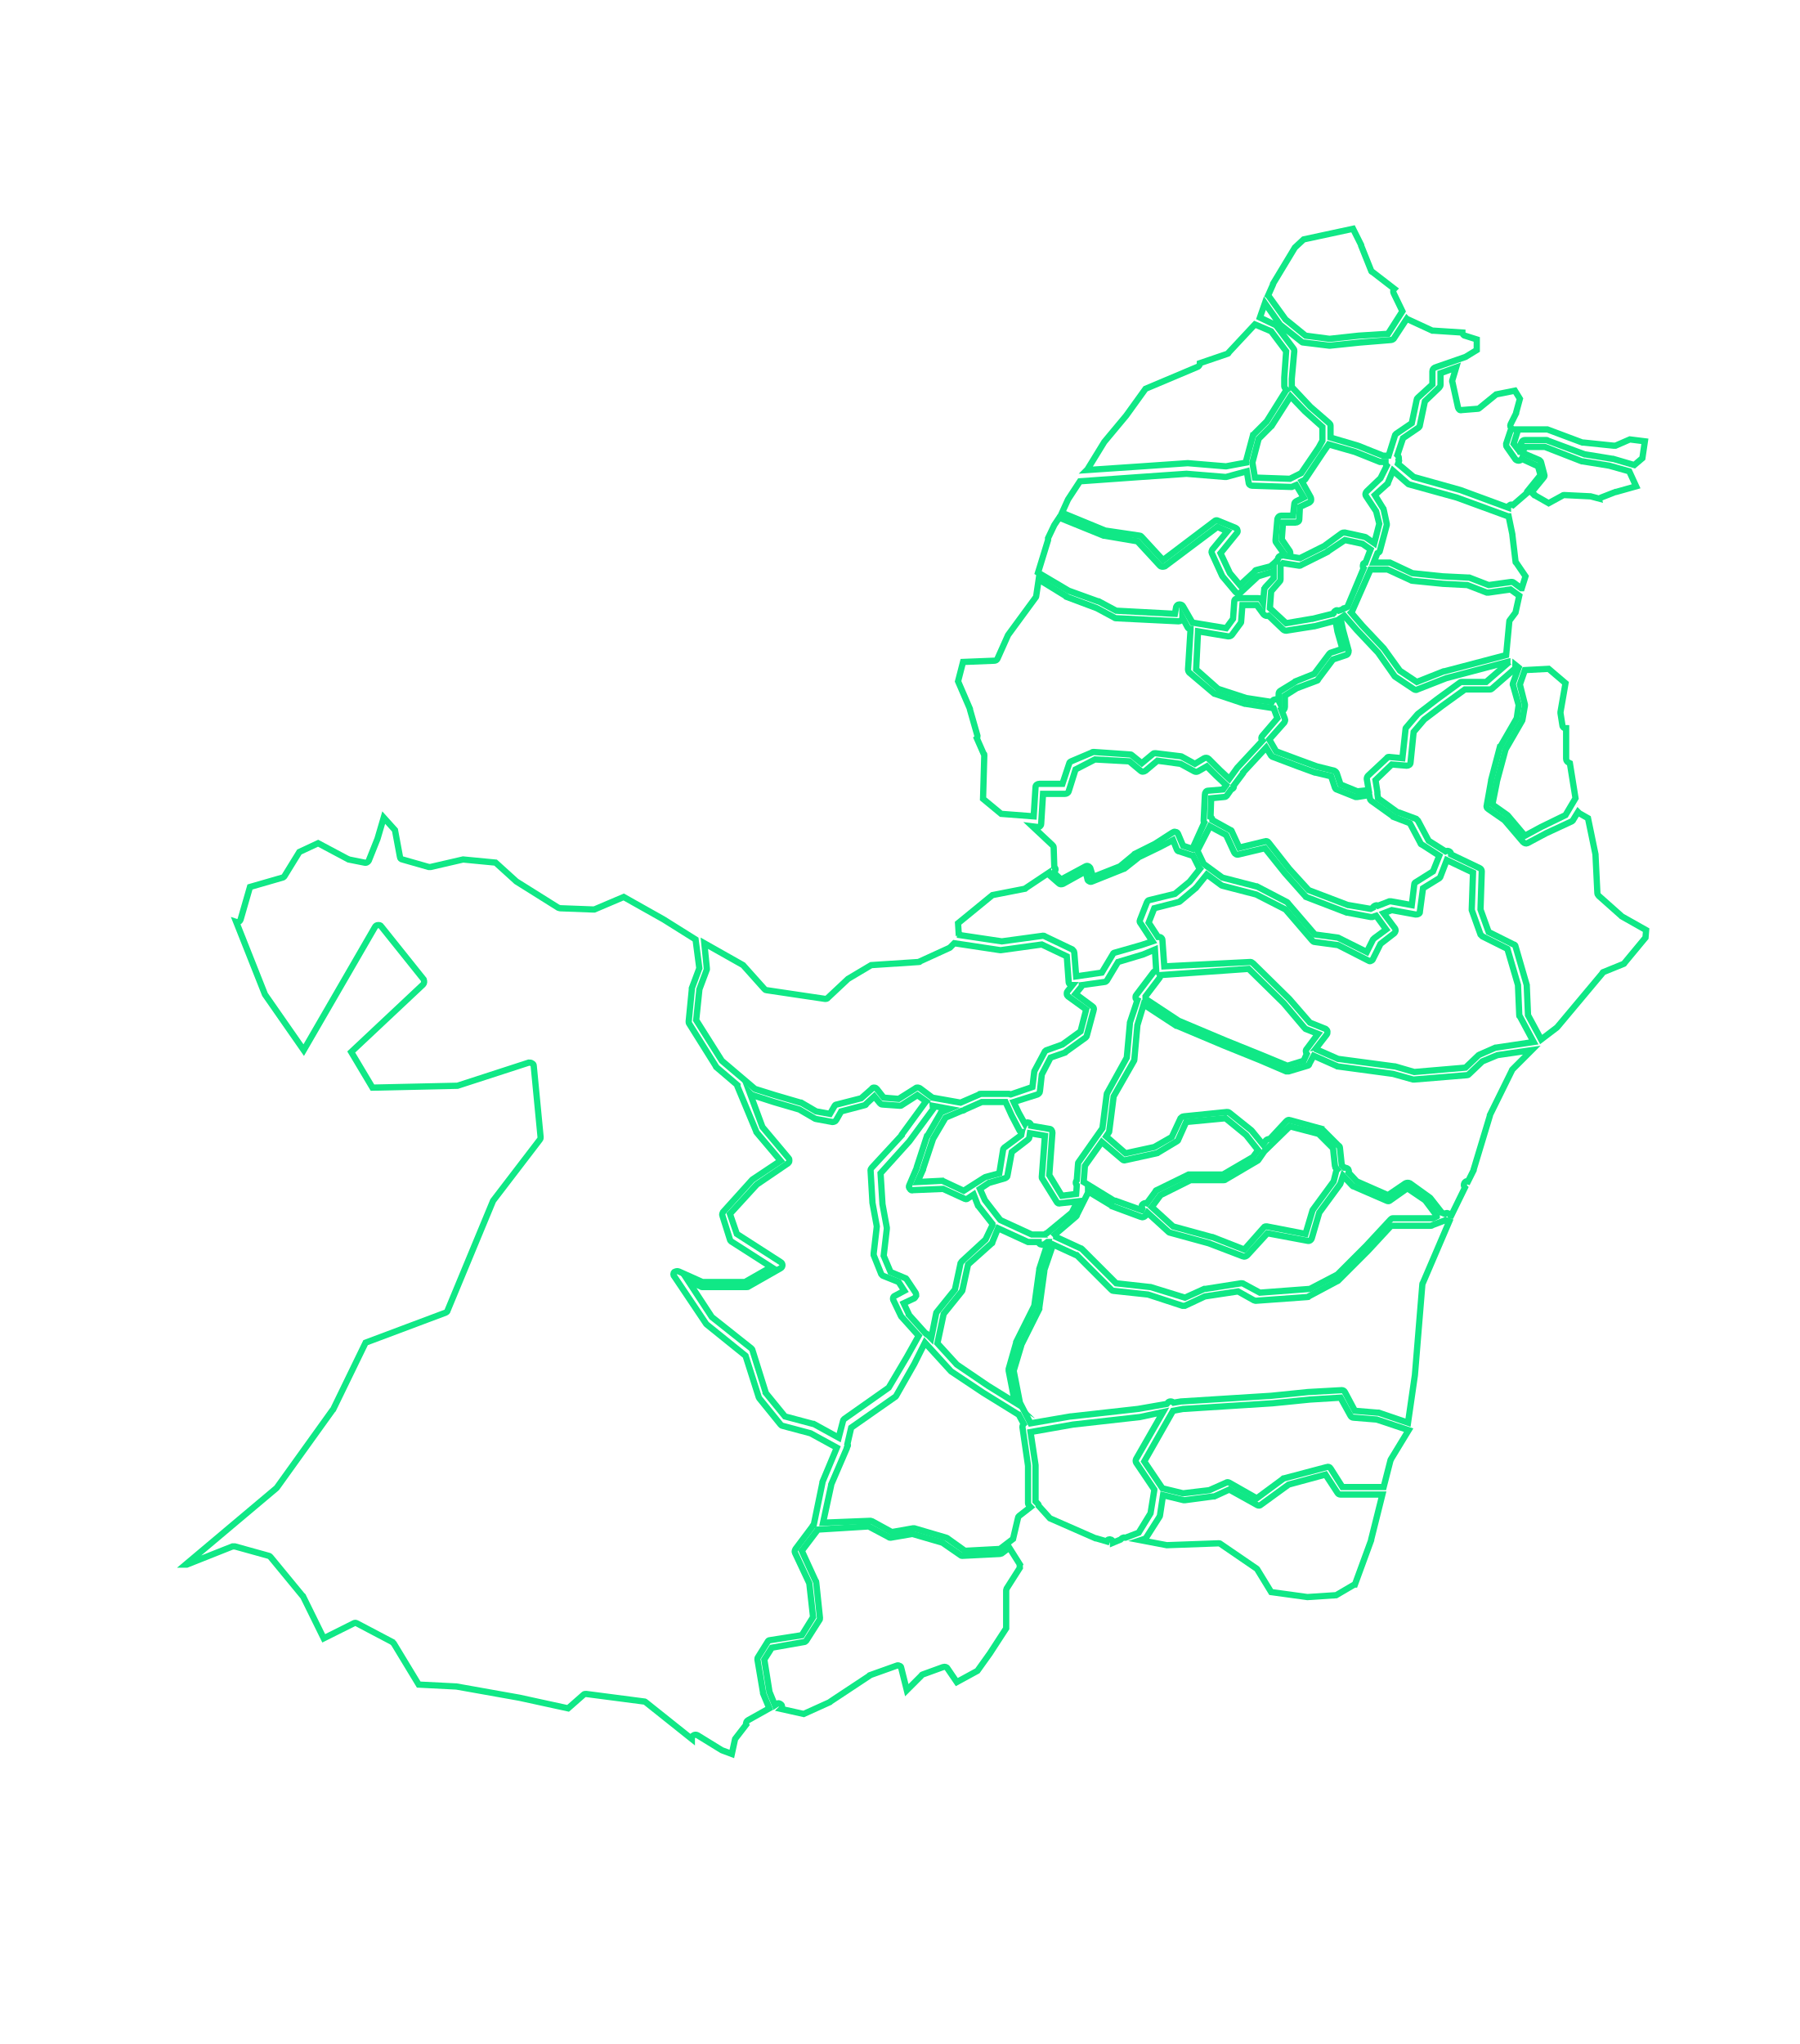
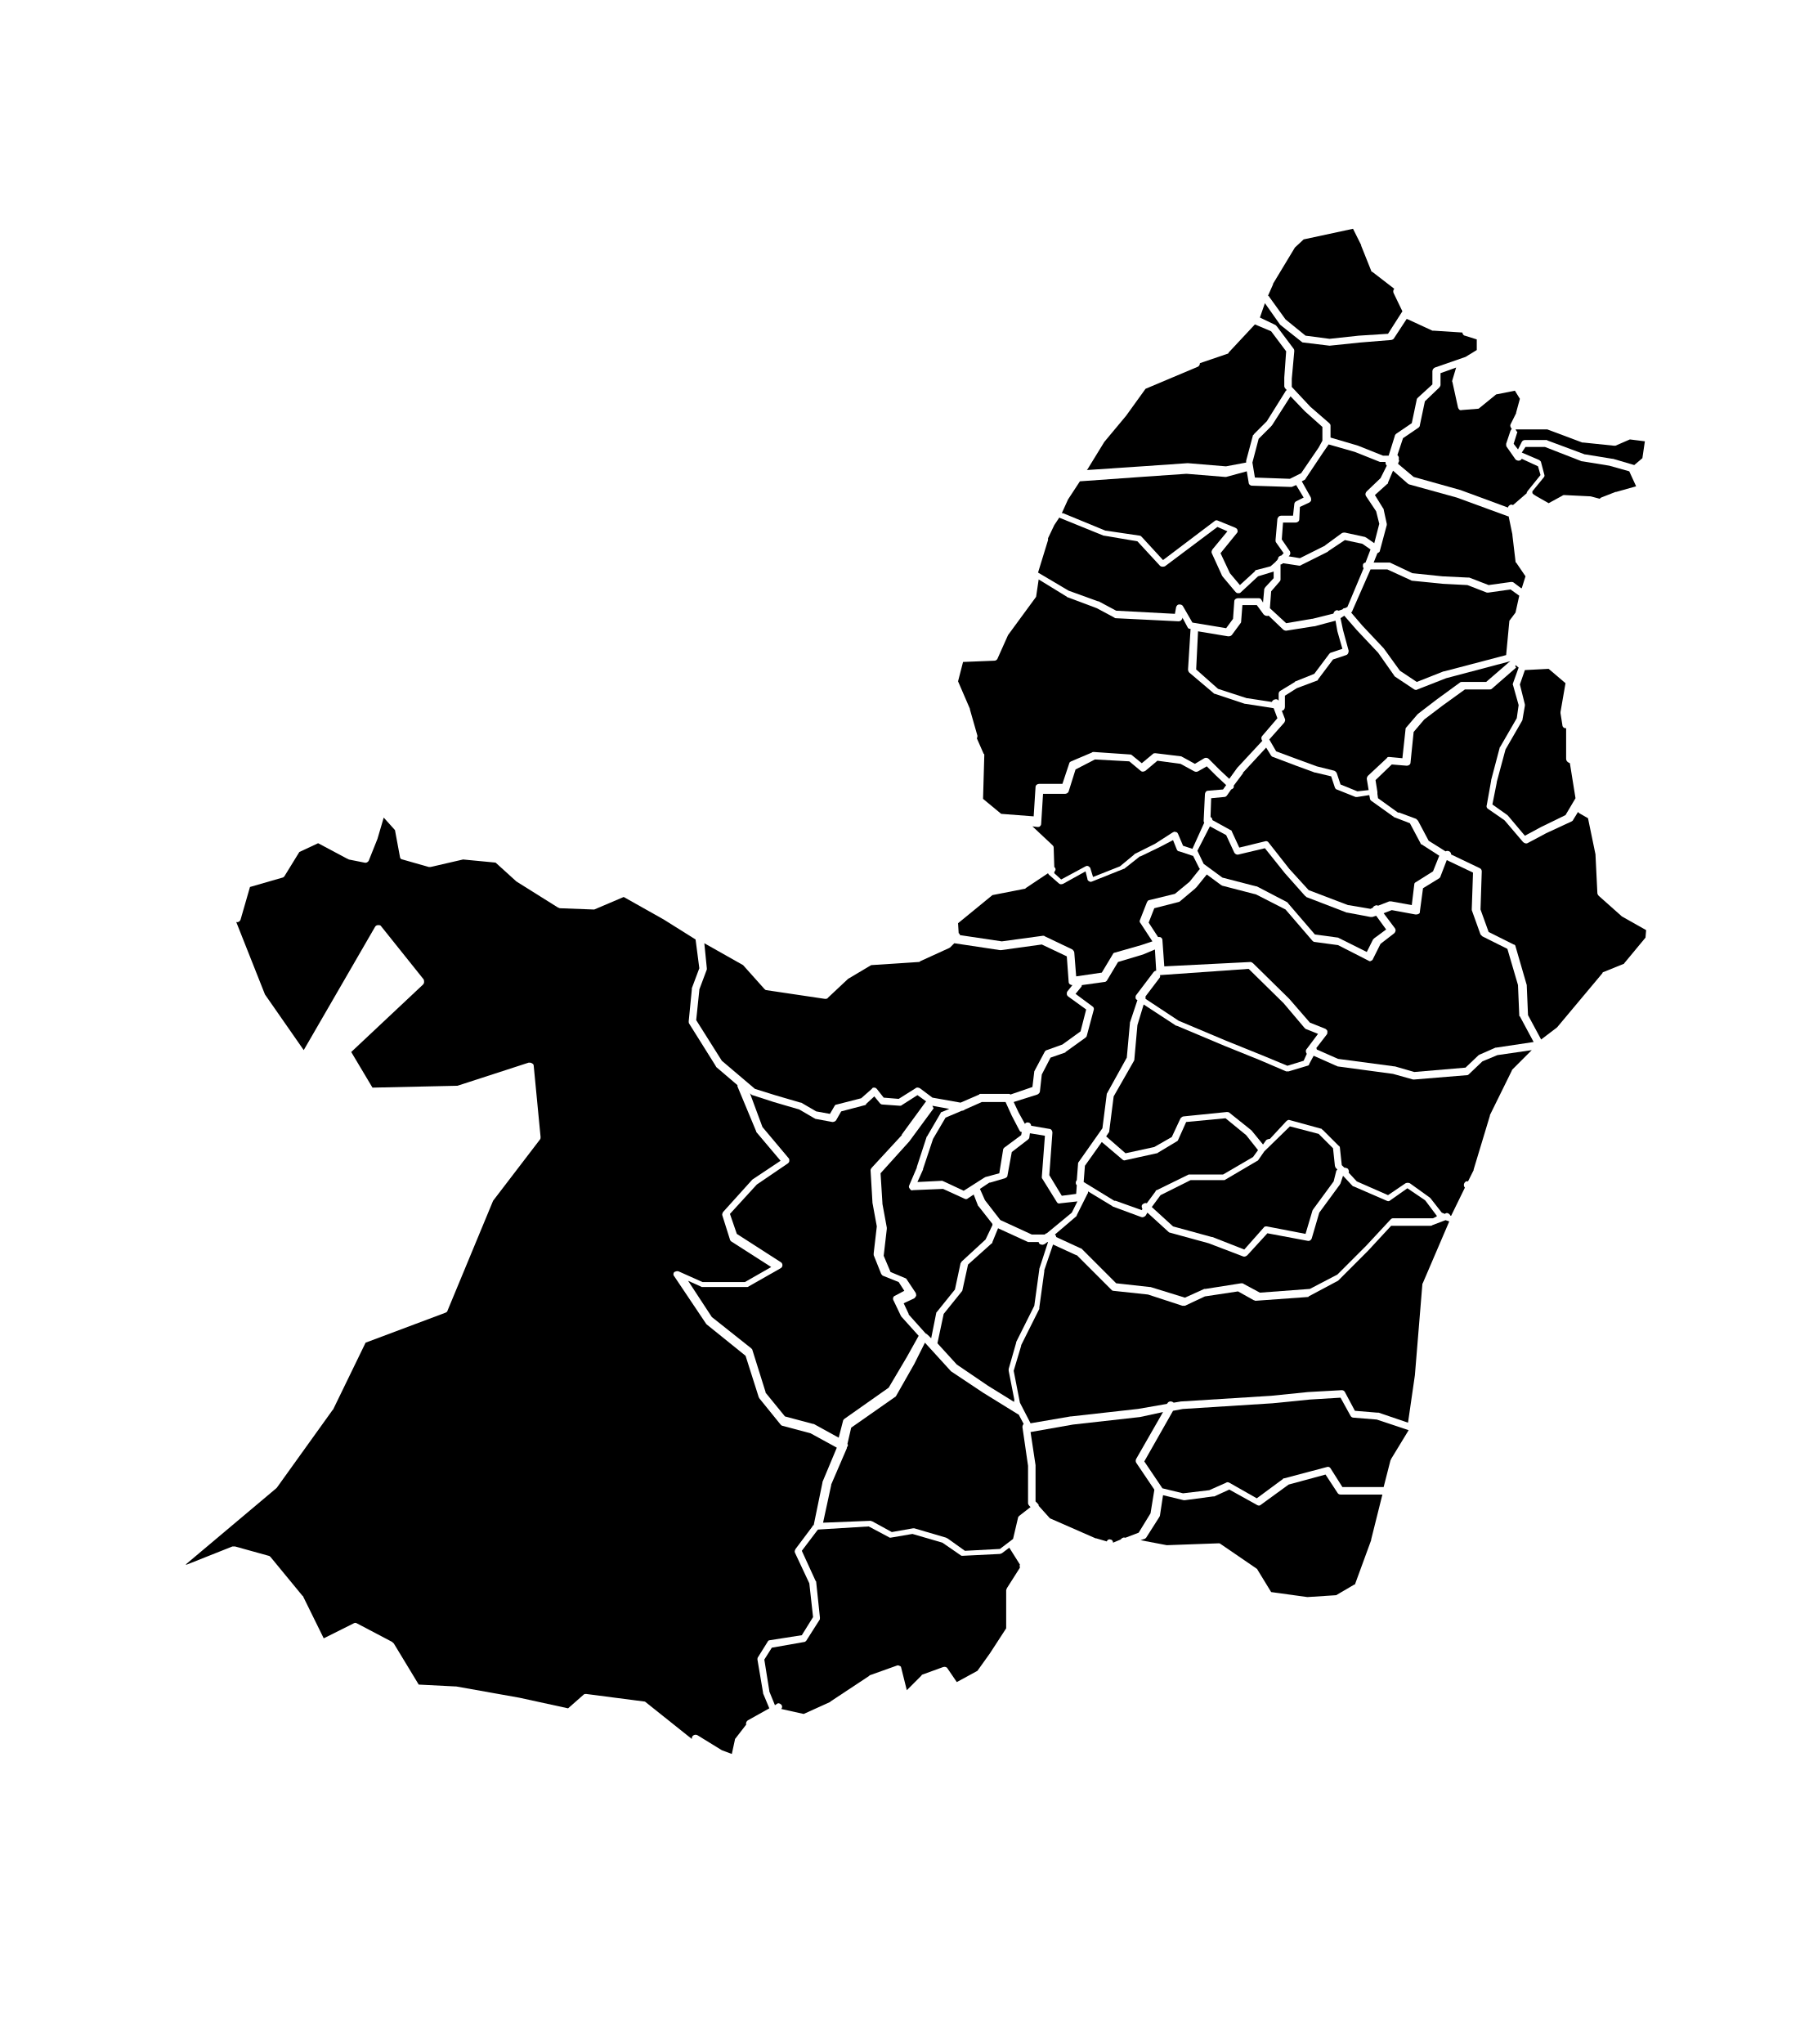
<svg xmlns="http://www.w3.org/2000/svg" version="1.1" id="valledelcauca" x="0px" y="0px" viewBox="0 0 288 327" style="enable-background:new 0 0 288 327;" xml:space="preserve">
-   <style type="text/css">
- 	.st0{fill:none;stroke:#10E886;stroke-miterlimit:10;}
- </style>
  <path id="divi-76243" class="st0" d="M216.5,36.6l1.3,2.6v0.1l1.6,4c0,0.1,0.1,0.2,0.2,0.2l3.5,2.7c-0.2,0.2-0.2,0.5-0.1,0.7  l1.4,2.9l-2.3,3.6l-4.7,0.3l0,0l-4.6,0.5h-0.1l-3.8-0.5l-3.2-2.6l-2.6-3.6c0-0.1-0.1-0.1-0.2-0.2l0.8-1.8v-0.1l3.5-5.8l1.4-1.3  L216.5,36.6z" />
  <path id="divi-76041" class="st0" d="M202.4,48.5l2.4,3.4l0.1,0.1l3.4,2.7c0.1,0.1,0.2,0.1,0.3,0.1l4.1,0.5h0.1l4.8-0.5l4.9-0.4  c0.2,0,0.4-0.1,0.5-0.2l2.1-3.2c0,0,0.1,0.1,0.2,0.1l3.9,1.8c0.1,0,0.1,0,0.2,0l4.6,0.3c0,0.2,0.2,0.5,0.4,0.5l1.9,0.6V56l-1.8,1.1  l-4.9,1.7c-0.2,0.1-0.4,0.3-0.4,0.6v2.1l-2.3,2.1c-0.1,0.1-0.2,0.2-0.2,0.3l-0.8,3.8l-2.5,1.7c-0.1,0.1-0.2,0.2-0.2,0.3l-1,3.2h-0.9  l-4-1.6l0,0l-4.4-1.3v-1.9c0-0.2-0.1-0.3-0.2-0.4l-3-2.6l0,0l-3-3.2v-1.3l0,0l0.4-4.4c0-0.1,0-0.3-0.1-0.4l-2.7-3.6  c-0.1-0.1-0.1-0.1-0.2-0.2l-2.5-1.2L202.4,48.5z" />
  <path id="divi-76246" class="st0" d="M200.8,51.9l2.6,1.1l2.4,3.2l-0.3,4.2l0,0v1.4c0,0.1,0.1,0.3,0.2,0.4l0.2,0.2  c-0.1,0.1-0.2,0.1-0.2,0.2l-3,4.8l-2,2c-0.1,0.1-0.1,0.2-0.2,0.2l-1.1,4.1c0,0.1,0,0.2,0,0.2V74l-3.2,0.6h-0.1l-6-0.5H190l-7.2,0.5  l-8.9,0.6l0.1-0.1l0,0l2.7-4.4l3.5-4.2l0,0l3.1-4.3l8.3-3.5c0.3-0.1,0.4-0.4,0.4-0.6l4.4-1.5c0.1,0,0.2-0.1,0.2-0.2L200.8,51.9z" />
  <path id="divi-76147" class="st0" d="M233,58.8l-0.6,2c0,0.1-0.1,0.2,0,0.3l0.9,4.1c0.1,0.3,0.3,0.5,0.6,0.4l2.5-0.2  c0.1,0,0.2,0,0.3-0.1l2.7-2.2l3-0.6l0.8,1.3l-0.6,2.2v0.1l-0.9,1.8c-0.1,0.2,0,0.5,0.2,0.7c-0.1,0.1-0.1,0.2-0.2,0.3L241,71  c0,0.2,0,0.4,0.1,0.5l1.4,2c0.1,0.1,0.3,0.2,0.5,0.2s0.4-0.1,0.5-0.3l2.6,1.2l0.4,1.4l-2.1,2.6c0,0.1-0.1,0.1-0.1,0.2c0,0,0,0,0,0.1  l-2.2,1.9c-0.2-0.1-0.4-0.1-0.5,0c-0.2,0.1-0.3,0.3-0.3,0.4l-7.6-2.8l0,0l-7.5-2.1l-2.5-2.1l0.1-0.3c0.1-0.1,0.1-0.3,0-0.4l0,0  c0.1-0.3,0-0.5-0.2-0.7l0.9-2.7l2.5-1.7c0.1-0.1,0.2-0.2,0.2-0.4l0.8-3.8l2.3-2.2c0.1-0.1,0.2-0.3,0.2-0.4v-1.9L233,58.8z" />
  <path id="divi-76054" class="st0" d="M206.5,63.4l2.3,2.4l0,0l2.8,2.5v2c0,0.1,0,0.1,0,0.2l-0.6,1.1l0,0l-2.8,4.1l-1.8,0.9l-5.6-0.2  l-0.4-2.4l1-3.8l2-2c0,0,0-0.1,0.1-0.1L206.5,63.4L206.5,63.4z" />
  <path id="divi-76823" class="st0" d="M212.6,71.1l4.2,1.2l0,0l4,1.6c0.1,0,0.1,0,0.2,0h0.7c0,0.2,0,0.4,0.2,0.6l0,0l-1,2l-2.2,2.1  c-0.2,0.2-0.3,0.5-0.1,0.8l1.6,2.4l0.5,2l-0.8,3.1l-1.3-0.9c-0.1,0-0.1-0.1-0.2-0.1l-3.2-0.7c-0.2,0-0.3,0-0.5,0.1l-2.6,1.9l0,0  l-0.1,0.1l-4,2l-1.8-0.3l0.1-0.1c0.2-0.2,0.2-0.5,0.1-0.7l-1.3-1.9l0.2-2.7h2c0.3,0,0.6-0.2,0.6-0.5l0.1-2l1.5-0.7  c0.1-0.1,0.3-0.2,0.3-0.4s0-0.3-0.1-0.5l-1.4-2.5l0.4-0.2c0.1-0.1,0.2-0.1,0.2-0.2l2.8-4.2l0,0L212.6,71.1z" />
  <path id="divi-76497" class="st0" d="M222.9,75.3l2.4,2.1c0.1,0,0.1,0.1,0.2,0.1l7.6,2.1l0,0l8.2,3c0,0,0,0,0.1,0l0.6,2.9v0.1  l0.5,4.2c0,0.1,0,0.2,0.1,0.2l1.5,2.2l-0.6,1.9l0,0c0,0,0,0-0.1,0l-1.2-0.9c-0.1-0.1-0.3-0.1-0.4-0.1l-3.6,0.5l-3.1-1.2  c-0.1,0-0.1,0-0.2,0l-4.1-0.2l0,0l-4.8-0.5l-3.6-1.7c-0.1,0-0.2,0-0.2,0h-2.4l0.6-1.5c0.2-0.1,0.4-0.2,0.4-0.4l1.1-4.1  c0-0.1,0-0.2,0-0.2l-0.5-2.3c0-0.1,0-0.1-0.1-0.2l-1.3-2.1l2-1.8c0.1,0,0.1-0.1,0.1-0.2L222.9,75.3z" />
  <path id="divi-76863" class="st0" d="M199.5,75.4l0.3,1.8c0,0.3,0.3,0.5,0.5,0.5l6.2,0.2c0.1,0,0.2,0,0.2,0l0.7-0.3l1.2,2l-1.2,0.6  c-0.2,0.1-0.3,0.3-0.3,0.5l-0.2,1.8H205c-0.3,0-0.5,0.2-0.6,0.5l-0.3,3.4c0,0.1,0,0.3,0.1,0.4l1.2,1.7l-0.4,0.4l0,0c0,0,0,0-0.1,0  c-0.2,0.1-0.4,0.2-0.4,0.5l-0.2,0.3c-0.1,0-0.1,0.1-0.2,0.2l-0.8,0.7l-2.3,0.6c-0.1,0-0.2,0.1-0.2,0.2l-2.4,2.2l-1.6-1.9l0,0  l-1.5-3.2l2.6-3.2c0.1-0.1,0.2-0.3,0.1-0.5c0-0.2-0.2-0.3-0.4-0.4l-2.7-1.1c-0.2-0.1-0.4-0.1-0.6,0.1l-8.2,6.2l-3.4-3.7  c-0.1-0.1-0.2-0.2-0.3-0.2l-5.4-0.8h-0.1l-6.8-2.8c-0.1,0-0.1,0-0.2,0l1-2.2l1.9-2.9l9.8-0.7l7.2-0.5h0.1l6.1,0.5c0.1,0,0.1,0,0.2,0  L199.5,75.4z" />
  <path id="divi-76250" class="st0" d="M169.5,82.8c0.1,0,0.1,0.1,0.2,0.1l6.9,2.8h0.1l5.3,0.9l3.6,3.9c0.2,0.2,0.5,0.2,0.8,0.1  l8.4-6.3l1.6,0.7l-2.4,2.9c-0.1,0.2-0.2,0.4-0.1,0.6l1.6,3.5c0,0.1,0.1,0.1,0.1,0.2l2.1,2.5c0.1,0.1,0.2,0.2,0.4,0.2s0.3,0,0.4-0.1  l2.8-2.6l2.3-0.7c0.1,0,0.1,0,0.2-0.1v1.1l-1.3,1.4c-0.1,0.1-0.1,0.2-0.2,0.3l-0.2,2.2l-0.3-0.5c-0.1-0.2-0.3-0.2-0.5-0.2h-3.2  c-0.3,0-0.6,0.2-0.6,0.5l-0.2,2.8l-1.1,1.5l-5.4-0.9l-1.5-2.6c-0.1-0.2-0.3-0.3-0.6-0.3s-0.4,0.2-0.5,0.4l-0.2,1.1l-9.4-0.5  l-2.8-1.5c0,0,0,0-0.1,0l-4.7-1.7l-4.9-2.9l0,0l1.6-5.2c0-0.1,0-0.2,0-0.3l1-2.1l0,0L169.5,82.8z" />
  <path id="divi-76400" class="st0" d="M215.2,86.4L218,87l1.3,0.9l-0.8,2.1c-0.2,0-0.4,0.2-0.4,0.3s-0.1,0.4,0.1,0.6l-2.6,6.2  l-0.4,0.2h-0.1l0,0c-0.1,0-0.1,0-0.2,0.1c0,0,0,0-0.1,0.1l-0.6,0.2c-0.2-0.1-0.4-0.1-0.5,0c-0.2,0.1-0.3,0.3-0.3,0.4l-0.1,0.1h-0.1  L210,99h-0.1l-4.1,0.7l-2.6-2.4l0.2-2.7l1.3-1.5c0.1-0.1,0.2-0.2,0.2-0.4v-2.4c0.2,0,0.3-0.1,0.4-0.2l2.6,0.4c0.1,0,0.2,0,0.3-0.1  l4.2-2.1c0,0,0.1,0,0.1-0.1L215.2,86.4z" />
  <path id="divi-76403" class="st0" d="M219.3,91.1h2.7l3.7,1.7c0.1,0,0.1,0.1,0.2,0.1l5,0.5l0,0l3.9,0.2l3.1,1.2c0.1,0,0.2,0,0.3,0  l3.5-0.5l1.4,1l-0.6,2.7l-0.9,1.2c-0.1,0.1-0.1,0.2-0.1,0.3l-0.5,5.3l-9.9,2.6c0,0,0,0-0.1,0l-4.3,1.7l-2.7-1.8l-2.6-3.6  c0,0,0,0-0.1-0.1l-3.3-3.5l-1.8-2.1l0,0c0.1-0.1,0.2-0.2,0.2-0.3L219.3,91.1z" />
  <path id="divi-76100" class="st0" d="M166.2,92.7l4.4,2.7c0,0,0.1,0,0.1,0.1l4.8,1.8l2.8,1.5c0.1,0.1,0.2,0.1,0.2,0.1l10.1,0.5  c0.3,0,0.5-0.2,0.6-0.5v-0.1l0.8,1.5c0.1,0.2,0.2,0.3,0.4,0.3h0.1v0.1l-0.4,6.4c0,0.2,0.1,0.4,0.2,0.5l3.9,3.3  c0.1,0.1,0.1,0.1,0.2,0.1l4.8,1.6h0.1l4.5,0.7l0.6,1.6l-2.4,2.8c-0.2,0.2-0.2,0.4-0.1,0.7l0.1,0.1l-3.9,4.2c0,0,0,0-0.1,0.1  l-1.3,1.8l-1.5-1.4l-1.8-1.8c-0.2-0.2-0.5-0.2-0.7-0.1l-1.5,0.9l-2-1.1c-0.1,0-0.1-0.1-0.2-0.1l-4.1-0.5c-0.2,0-0.3,0-0.4,0.1  l-1.8,1.5l-1.6-1.3c-0.1-0.1-0.2-0.1-0.3-0.1l-5.8-0.4c-0.1,0-0.2,0-0.3,0.1l-3.3,1.4c-0.2,0.1-0.3,0.2-0.3,0.3l-1.1,3.3h-3.7  c-0.3,0-0.6,0.2-0.6,0.5l-0.3,4.7l-5.2-0.4l-2.9-2.4l0.2-7c0-0.1,0-0.2-0.1-0.2l-1.1-2.5l0,0c0.1-0.1,0.1-0.3,0.1-0.4l-1.2-4.2  c0,0,0,0,0-0.1l-1.9-4.4l0.8-3.1l5-0.2c0.2,0,0.4-0.1,0.5-0.3l1.7-3.8l0,0l4.4-6c0.1-0.1,0.1-0.2,0.1-0.2L166.2,92.7z" />
  <path id="divi-76622" class="st0" d="M198.8,96.8h2.3l1.1,1.5c0.2,0.2,0.5,0.3,0.8,0.2l2.3,2.2c0.1,0.1,0.3,0.2,0.5,0.2l4.4-0.7  c0,0,0,0,0.1,0l3.4-0.9l0.3,1.7l0,0l0.8,2.8l-1.8,0.6c-0.1,0-0.2,0.1-0.3,0.2l-2.4,3.2l-3,1.2c0,0-0.1,0-0.1,0.1l-2.3,1.4  c-0.2,0.1-0.3,0.3-0.3,0.5v1.1c-0.1-0.2-0.4-0.3-0.6-0.2c-0.2,0-0.4,0.2-0.5,0.4l-3.9-0.6h-0.1l-4.6-1.5l-3.5-3.1l0.3-6.1l4.8,0.8  c0.2,0,0.4,0,0.6-0.2l1.4-1.9c0.1-0.1,0.1-0.2,0.1-0.3L198.8,96.8z" />
  <path id="divi-76895" class="st0" d="M215.1,98.5l2,2.3l0,0l3.3,3.5l0.1,0.1l2.6,3.7c0,0.1,0.1,0.1,0.2,0.2l3,2  c0.2,0.1,0.4,0.1,0.5,0l4.6-1.8l10.2-2.7h0.1l0,0c-0.1,0-0.1,0.1-0.2,0.1l-3.7,3.2h-3.9c-0.1,0-0.2,0-0.3,0.1l-3.7,2.7l0,0l-3,2.3  l-0.1,0.1l-1.8,2.1c-0.1,0.1-0.1,0.2-0.1,0.3l-0.5,4.6l-2.1-0.2c-0.2,0-0.3,0-0.4,0.2l-3,2.8c-0.1,0.1-0.2,0.3-0.2,0.5l0.3,1.8  l-1.8,0.2l-2.7-1.1l-0.6-1.8c-0.1-0.2-0.2-0.3-0.4-0.4l-2.8-0.7l-3-1.1l-3.5-1.3l-1.1-1.9l2.4-2.7c0.1-0.2,0.2-0.4,0.1-0.6l-0.5-1.3  c0.3,0,0.5-0.3,0.5-0.6v-1.8l1.9-1.2l3.2-1.2c0.1,0,0.2-0.1,0.2-0.2l2.4-3.2l2.1-0.7c0.3-0.1,0.4-0.4,0.4-0.7l-0.9-3.3l0,0l-0.4-1.9  L215.1,98.5z" />
  <path id="divi-76736" class="st0" d="M242.5,106.4l0.5,0.4l-0.9,2.5c0,0.1-0.1,0.2,0,0.3l0.9,3.2l-0.3,2.1l-2.6,4.5  c0,0,0,0.1-0.1,0.1l-1.4,5.3c0,0,0,0,0,0.1l-0.7,3.9c-0.1,0.2,0,0.5,0.2,0.6l2.6,1.8l0.1,0.1l2.9,3.4c0.2,0.2,0.5,0.3,0.7,0.2l3-1.6  l4.1-1.9c0.1-0.1,0.2-0.1,0.2-0.2l0.8-1.3c0.1,0.1,0.1,0.1,0.2,0.2l1.4,0.8l1.2,5.8v0.1l0.3,6.1c0,0.1,0.1,0.3,0.2,0.4l3.6,3.2  l0.1,0.1l3.9,2.2l-0.1,1.2l-3.4,4.1c0,0,0,0.1-0.1,0.1l0,0l-3.2,1.3c-0.1,0-0.2,0.1-0.2,0.2l-7.2,8.6l-0.1,0.1l-2.5,1.9l-2.1-3.9  l-0.2-4.7v-0.1l-1.8-6.2c0-0.1-0.1-0.3-0.3-0.3l-4-2l-1.3-3.6l0.2-6.1c0-0.2-0.1-0.4-0.3-0.5l-4.6-2.2c0-0.2-0.1-0.4-0.3-0.5  s-0.4-0.1-0.6,0l-2.7-1.7l-1.7-3.2c-0.1-0.1-0.2-0.2-0.3-0.3l-2.7-1h-0.1h-0.1l-3.2-2.3l-0.1-0.7c0-0.1,0-0.1,0-0.2v-0.1l-0.3-1.9  l2.6-2.5l2.4,0.2c0.3,0,0.6-0.2,0.6-0.5l0.5-4.9l1.7-2l2.9-2.2l3.6-2.6h3.9c0.1,0,0.3,0,0.4-0.1l3.9-3.4  C242.4,106.6,242.5,106.5,242.5,106.4z" />
  <path id="divi-76122" class="st0" d="M247.8,107l2.7,2.3l0,0l-0.8,4.6c0,0.1,0,0.1,0,0.2l0.3,1.9c0,0.2,0.1,0.3,0.2,0.4  c0.1,0.1,0.3,0.1,0.4,0.1v4.9c0,0.3,0.2,0.5,0.4,0.6l0.2,0.1l0.9,5.6l-1.6,2.7l-3.9,1.9l0,0l-2.6,1.4l-2.7-3.2l-0.1-0.1l-2.4-1.7  l0.7-3.5v-0.1l1.4-5.2l0,0l2.6-4.5c0-0.1,0.1-0.1,0.1-0.2l0.4-2.3c0-0.1,0-0.2,0-0.2l-0.8-3.2l0.8-2.3L247.8,107z" />
  <path id="divi-76113" class="st0" d="M202.6,119.6l0.8,1.3c0.1,0.1,0.2,0.2,0.3,0.2l3.7,1.4l3,1.1c0,0,0,0,0.1,0l2.5,0.6l0.6,1.8  c0.1,0.2,0.2,0.3,0.3,0.3l3,1.2c0.1,0,0.2,0,0.3,0l1.9-0.3l0.1,0.5c0,0.2,0.1,0.3,0.2,0.4l3.5,2.5c0,0,0.1,0,0.1,0.1l2.6,1l1.7,3.2  c0,0.1,0.1,0.2,0.2,0.2l2.8,1.8l-1,2.5l-2.7,1.7c-0.2,0.1-0.3,0.2-0.3,0.4l-0.4,3.3l-3.3-0.6c-0.1,0-0.2,0-0.3,0l-1.8,0.7  c-0.1-0.1-0.3-0.1-0.5,0s-0.3,0.2-0.3,0.3l-0.4,0.2l-3.5-0.6h-0.1l-6.3-2.4l-3.1-3.4l0,0l-3.3-4.2c-0.1-0.2-0.4-0.3-0.6-0.2l-4.1,1  l-1.2-2.6c0-0.1-0.1-0.2-0.2-0.2l-2.9-1.6l0,0c0-0.2-0.1-0.4-0.3-0.5l0.1-3l2.1-0.2c0.2,0,0.3-0.1,0.4-0.2l0.7-1l0,0  c0.3-0.1,0.5-0.3,0.4-0.6l0,0l1.5-2v-0.1L202.6,119.6z" />
  <path id="divi-76828" class="st0" d="M175.2,121.5l5.5,0.3l1.8,1.5c0.2,0.2,0.5,0.2,0.8,0l1.9-1.6l3.7,0.5l2.2,1.2  c0.2,0.1,0.4,0.1,0.6,0l1.4-0.8l1.5,1.5l0,0l1.6,1.5l-0.5,0.7l-2.4,0.2c-0.3,0-0.5,0.3-0.5,0.6l-0.2,4.2c0,0.1,0,0.2,0.1,0.3  l-1.9,4.2l-1.5-0.5l-0.8-1.9c-0.1-0.2-0.2-0.3-0.4-0.3c-0.2-0.1-0.3,0-0.5,0.1l-2.8,1.8l0,0l-3.2,1.6c0,0-0.1,0-0.1,0.1l-2.3,1.9  l-4.3,1.7l-0.4-1.3c0-0.2-0.2-0.3-0.3-0.4c-0.2-0.1-0.3-0.1-0.5,0l-3.9,2.1l-1.1-1v-0.2c0.1-0.1,0.2-0.3,0.2-0.4  c0-0.2-0.1-0.3-0.2-0.4l-0.1-3.1c0-0.2-0.1-0.3-0.2-0.4l-3.2-3l0.8,0.1c0.2,0,0.3,0,0.4-0.1c0.1-0.1,0.2-0.2,0.2-0.4l0.3-4.8h3.5  c0.2,0,0.5-0.1,0.6-0.4l1.1-3.5L175.2,121.5z" />
  <path id="divi-76109" class="st0" d="M61.4,130.8l1.8,2l0.8,4.3c0,0.2,0.2,0.4,0.4,0.4l4.2,1.2c0.1,0,0.2,0,0.3,0l5.2-1.2l5.2,0.5  l3.2,2.9c0,0,0,0,0.1,0.1l6.7,4.2c0.1,0,0.2,0.1,0.3,0.1l5.3,0.2c0.1,0,0.1,0,0.2,0l4.7-2l6.4,3.6l0,0l5.1,3.2l0.6,4.6l-1.2,3.2  c0,0.1,0,0.1,0,0.2l-0.5,5.1c0,0.1,0,0.3,0.1,0.4l4.2,6.7c0,0.1,0.1,0.1,0.1,0.2l3.4,2.9c0,0.1,0,0.1,0,0.2l3,7.2  c0,0.1,0,0.1,0.1,0.2l3.8,4.5l-4.5,3l-0.1,0.1l-4.6,5.1c-0.1,0.2-0.2,0.4-0.1,0.6l1.2,3.8c0,0.1,0.1,0.2,0.2,0.3l6.4,4.1l-4.2,2.4  h-6.8l-3.8-1.7c-0.2-0.1-0.5,0-0.7,0.1c-0.2,0.2-0.2,0.5,0,0.7l5.1,7.6l0.1,0.1l6.2,5l2.1,6.6c0,0.1,0.1,0.1,0.1,0.2l3.4,4.2  c0.1,0.1,0.2,0.2,0.3,0.2l4.5,1.2l4.2,2.3l-2.3,5.5v0.1l-1.4,6.8c-0.1,0-0.2,0.1-0.2,0.2l-2.7,3.6c-0.1,0.2-0.2,0.4-0.1,0.6l2.3,4.9  l0.6,5.4l-1.8,2.9l-5.1,0.8c-0.2,0-0.3,0.1-0.4,0.3l-1.5,2.4c-0.1,0.1-0.1,0.3-0.1,0.4l0.9,5.3v0.1l1,2.4l-3.4,1.9  c-0.2,0.1-0.4,0.4-0.3,0.7l0,0l-1.7,2.2c-0.1,0.1-0.1,0.1-0.1,0.2l-0.5,2.3l-1.6-0.6l-3.9-2.4c-0.2-0.1-0.4-0.1-0.6,0  c-0.2,0.1-0.3,0.3-0.3,0.5v0.1l-7.4-5.9c-0.1-0.1-0.2-0.1-0.3-0.1l-9.2-1.2c-0.2,0-0.3,0-0.4,0.1l-2.5,2.2l-7.8-1.7l0,0L73,269.8  h-0.1l-5.9-0.3l-4-6.6c-0.1-0.1-0.2-0.1-0.2-0.2l-5.7-3c-0.2-0.1-0.3-0.1-0.5,0l-4.8,2.4l-3.3-6.7c0,0,0-0.1-0.1-0.1l-5.1-6.2  c-0.1-0.1-0.2-0.2-0.3-0.2l-5.4-1.5c-0.1,0-0.3,0-0.4,0l-7.3,2.9h-0.2l14.5-12.2l0.1-0.1l8.9-12.4c0,0,0,0,0.1-0.1l5.2-10.7  l12.8-4.8c0.2-0.1,0.3-0.2,0.3-0.3l7.3-17.6l0,0l7.5-9.8c0.1-0.1,0.1-0.3,0.1-0.4l-1.1-11.4c0-0.2-0.1-0.3-0.3-0.4  c-0.1-0.1-0.3-0.1-0.5-0.1l-11.4,3.7L59.6,174l-3.4-5.7l11.5-10.8c0.2-0.2,0.2-0.5,0.1-0.8l-6.8-8.5c-0.1-0.2-0.3-0.2-0.5-0.2  s-0.4,0.1-0.5,0.3L48.6,168l-6.2-8.9l-4.6-11.6c0.3,0.1,0.6-0.1,0.7-0.4l1.5-5.2l5.2-1.5c0.1,0,0.2-0.1,0.3-0.2l2.4-3.9l3-1.4  l4.7,2.5c0,0,0.1,0,0.2,0.1l2.5,0.5c0.3,0.1,0.6-0.1,0.7-0.3l1.4-3.5l0,0L61.4,130.8z" />
  <path id="divi-76036" class="st0" d="M193.6,132.2l2.6,1.4l1.3,2.8c0.1,0.2,0.4,0.4,0.7,0.3l4.2-1l3.2,4l3.2,3.6  c0.1,0.1,0.2,0.1,0.2,0.2l6.5,2.5h0.1l3.7,0.7c0.1,0,0.2,0,0.3,0l0.6-0.2l1.6,2.2l-1.9,1.4c-0.1,0.1-0.1,0.1-0.2,0.2l-1,2l-4.4-2.2  c-0.1,0-0.1-0.1-0.2-0.1l-3.7-0.5l-4.3-5c0-0.1-0.1-0.1-0.2-0.2l-4.8-2.5H201l-5.4-1.4l-3-2.2l-1-2.1L193.6,132.2z" />
  <path id="divi-76616" class="st0" d="M187.7,134.4l0.6,1.5c0.1,0.2,0.2,0.3,0.4,0.3l2.1,0.7h0.1l1,2l0.1,0.1l-1.6,2l-0.1,0.1  L188,143l-4.1,1c-0.2,0-0.3,0.2-0.4,0.4l-1.1,2.8c-0.1,0.2,0,0.4,0.1,0.5l1.9,2.9l-1.8,0.6l0,0l-4.2,1.2c-0.1,0-0.3,0.1-0.3,0.2  l-1.8,3l-4.1,0.6l-0.3-3.8c0-0.2-0.2-0.4-0.3-0.5l-4.4-2.1c-0.1-0.1-0.2-0.1-0.3-0.1l-6.6,0.9l-6.7-1c0-0.1-0.1-0.3-0.2-0.3  l-0.1-1.6l5.5-4.5l5.1-1c0.1,0,0.2,0,0.2-0.1l3.6-2.4c0,0.1,0.1,0.1,0.1,0.2l1.6,1.4c0.2,0.2,0.4,0.2,0.7,0.1l3.6-2l0.3,1.2  c0,0.2,0.1,0.3,0.3,0.4c0.1,0.1,0.3,0.1,0.5,0l5-2c0.1,0,0.1,0,0.2-0.1l2.4-1.9l0,0h0.1l3.1-1.5l0,0L187.7,134.4z" />
  <path id="divi-76834" class="st0" d="M231.5,137.6l4.2,2l-0.2,5.8c0,0.1,0,0.1,0,0.2l1.4,3.9c0.1,0.1,0.2,0.2,0.3,0.3l4,2l1.7,5.8  v0.1l0.2,4.7c0,0.1,0,0.2,0.1,0.2l2.2,4.1l-6,0.9h-0.1l-2.5,1.1c-0.1,0-0.1,0.1-0.2,0.1l-2.1,2l-8.2,0.7l-3.1-0.9c0,0,0,0-0.1,0  l-9-1.2l0,0l-3.4-1.5l0,0c0-0.1,0-0.2-0.1-0.2l0,0l1.7-2.2c0.1-0.1,0.1-0.3,0.1-0.5s-0.2-0.3-0.3-0.4l-2.5-1l-3.3-3.8l0,0l-5.8-5.7  c-0.1-0.1-0.3-0.2-0.4-0.2l-13.8,0.7l-0.3-4.2c0-0.2-0.1-0.3-0.2-0.4c-0.1-0.1-0.3-0.1-0.5-0.1l-1.5-2.3l0.9-2.3l3.9-1  c0.1,0,0.2-0.1,0.2-0.1l2.5-2.1c0,0,0-0.1,0.1-0.1l1.7-2.1l2.3,1.7c0.1,0,0.1,0.1,0.2,0.1l5.4,1.4l4.7,2.4l4.3,5  c0.1,0.1,0.2,0.2,0.4,0.2l3.7,0.5l0,0l4.9,2.5c0.1,0.1,0.3,0.1,0.4,0c0.1,0,0.3-0.2,0.3-0.3l1.2-2.4l2.2-1.7  c0.2-0.2,0.3-0.5,0.1-0.8l-1.8-2.4l1.3-0.5l3.8,0.7c0.2,0,0.3,0,0.5-0.1s0.2-0.2,0.2-0.4l0.5-3.7l2.6-1.6c0.1-0.1,0.2-0.2,0.2-0.3  L231.5,137.6z" />
  <path id="divi-76126" class="st0" d="M112.7,150.9l6.2,3.5l0,0l3.4,3.8c0.1,0.1,0.2,0.2,0.3,0.2l9.4,1.4c0.2,0,0.4,0,0.5-0.2l3.2-3  l3.7-2.2l7.6-0.5c0.1,0,0.2,0,0.2-0.1l4.6-2.1c0.1,0,0.1-0.1,0.2-0.1l0.7-0.7l7.3,1.1c0.1,0,0.1,0,0.2,0l6.5-0.9l4,1.9l0.3,4.1  c0,0.3,0.3,0.5,0.6,0.5l-0.8,1c-0.1,0.1-0.1,0.3-0.1,0.4c0,0.2,0.1,0.3,0.2,0.4l2.9,2.1l-0.9,3.5l-2.9,2.1l-2.5,0.9  c-0.1,0-0.2,0.1-0.3,0.2l-1.6,3c0,0.1-0.1,0.1-0.1,0.2l-0.3,2.5l-3.5,1.2c-0.1,0-0.1-0.1-0.2-0.1h-4.6c-0.1,0-0.2,0-0.2,0.1l-3,1.3  l-4.5-0.8l-2-1.5c-0.2-0.1-0.5-0.2-0.7,0l-2.7,1.7l-2.4-0.2l-1.1-1.4c-0.1-0.1-0.2-0.2-0.4-0.2s-0.3,0-0.4,0.2l-1.7,1.5l-3.9,1  c-0.2,0-0.3,0.1-0.4,0.3l-0.7,1.2l-2.2-0.4l-2.4-1.4h-0.1l-4.1-1.2l-3.2-1l-5.3-4.5l-4.1-6.5l0.5-4.8v-0.1l1.2-3.2  c0-0.1,0-0.2,0-0.2L112.7,150.9z" />
  <path id="divi-76890" class="st0" d="M184.8,151.9l0.2,3.3v0.1c-0.2,0-0.3,0.1-0.4,0.2l-2.8,3.7c-0.1,0.1-0.1,0.3-0.1,0.4  c0,0.2,0.1,0.3,0.3,0.4l0,0l-1.2,3.6v0.1l-0.5,5.5l-3.1,5.6c0,0.1-0.1,0.1-0.1,0.2l-0.7,5.5l-3.8,5.4c-0.1,0.1-0.1,0.2-0.1,0.3  l-0.2,2.6c-0.2,0.2-0.2,0.5-0.1,0.7l0.1,0.1l-0.1,1.4l-2.3,0.3l-2-3.3l0.5-6.8c0-0.3-0.2-0.6-0.5-0.6l-2.9-0.5  c0-0.2-0.2-0.5-0.4-0.5c-0.2-0.1-0.5,0-0.6,0.2l-1-1.8l0,0l-0.8-1.7l3.8-1.2c0.2-0.1,0.4-0.3,0.4-0.5l0.3-2.7l1.4-2.7l2.3-0.8  c0,0,0.1,0,0.1-0.1l3.2-2.3c0.1-0.1,0.2-0.2,0.2-0.3l1.1-4.1c0.1-0.2,0-0.5-0.2-0.6l-2.7-2l0.9-1.1c0.1-0.1,0.1-0.2,0.1-0.3l0,0  l3.6-0.5c0.2,0,0.3-0.1,0.4-0.2l1.8-3l4-1.2l0,0L184.8,151.9z" />
  <path id="divi-76318" class="st0" d="M199.8,155l5.6,5.5l0,0l3.3,3.9c0.1,0.1,0.1,0.1,0.2,0.2l2,0.8l-1.8,2.4  c-0.2,0.2-0.2,0.5,0,0.8l-0.5,1.1l-2.6,0.8l-4.1-1.7l-5.7-2.3l-7.6-3.2l-5.3-3.5l0,0c0-0.1,0-0.3,0-0.4l2.2-2.9  c0.1-0.1,0.2-0.3,0.1-0.5L199.8,155z" />
  <path id="divi-76111" class="st0" d="M183,160.7l5.2,3.4h0.1l7.6,3.2l5.7,2.3l4.2,1.8c0.1,0,0.3,0,0.4,0l3-0.9  c0.1,0,0.3-0.1,0.3-0.3l0.7-1.3l3.6,1.6c0,0,0.1,0,0.2,0.1l8.9,1.2l3.2,0.9c0.1,0,0.1,0,0.2,0l8.5-0.7c0.1,0,0.2-0.1,0.3-0.2l2.1-2  l0,0l2.4-1l0,0l5.5-0.8l-3.1,3.1c0,0-0.1,0.1-0.1,0.2l-3.5,7.1v0.1l-2.6,8.6v0.1l-0.9,1.8c-0.3-0.1-0.5,0.1-0.6,0.3  s-0.1,0.5,0.1,0.7l-2.2,4.5h-0.1c-0.1-0.2-0.2-0.3-0.4-0.4s-0.4,0-0.5,0.1l0,0l-0.5-0.2l-1.8-2.3l-0.1-0.1l-3.2-2.3  c-0.2-0.1-0.5-0.1-0.7,0l-2.8,1.9l-5-2.2l-1.3-1.4l0,0c0.1-0.2,0-0.4-0.1-0.6c-0.1-0.1-0.4-0.2-0.6-0.2l0,0l-0.4-0.4l-0.3-2.8  c0-0.1-0.1-0.3-0.2-0.3l-2.5-2.5c-0.1-0.1-0.2-0.1-0.2-0.2l-5.1-1.4c-0.2-0.1-0.4,0-0.6,0.2l-2.6,2.8c-0.2,0-0.5,0.1-0.6,0.2  l-0.5,0.7l-1.8-2.2l-0.1-0.1l-3.5-2.8c-0.1-0.1-0.3-0.1-0.4-0.1l-6.9,0.7c-0.2,0-0.4,0.2-0.5,0.3l-1.4,3l-2.8,1.6l-4.6,1l-3.1-2.7  l0.4-0.6c0.1-0.1,0.1-0.2,0.1-0.3l0.7-5.5l3.2-5.6c0-0.1,0.1-0.1,0.1-0.2l0.5-5.6l0,0L183,160.7z" />
  <path id="divi-76233" class="st0" d="M120,174.9l0.2,0.2c0.1,0,0.1,0.1,0.2,0.1l3.4,1.1l4.1,1.2l2.4,1.4c0.1,0,0.1,0.1,0.2,0.1  l2.7,0.5c0.2,0,0.5-0.1,0.6-0.3l0.8-1.4l3.8-1c0.1,0,0.2-0.1,0.2-0.2l1.3-1.2l0.9,1.1c0.1,0.1,0.2,0.2,0.4,0.2l2.8,0.2  c0.1,0,0.2,0,0.3-0.1l2.5-1.6l1.4,1c0,0,0,0-0.1,0.1l-3.8,5.2v0.1l-4.8,5.2c-0.1,0.1-0.2,0.3-0.2,0.4l0.3,5.1c0,0,0,0,0,0.1l0.7,3.8  l-0.5,4.3c0,0.1,0,0.2,0,0.3l1.2,3c0.1,0.1,0.2,0.3,0.3,0.3l2.5,1l0.9,1.4l-1.5,0.8c-0.3,0.1-0.4,0.5-0.2,0.8l1.1,2.3  c0,0.1,0.1,0.1,0.1,0.2l2.7,3l0,0l0.1,0.1l-1.9,3.4l-2.9,4.9l-7.1,5c-0.1,0.1-0.2,0.2-0.2,0.3l-0.7,2.7l-4-2.2h-0.1l-4.5-1.2  l-3.1-3.8v-0.1l-2.1-6.7c0-0.1-0.1-0.2-0.2-0.3l-6.3-5l0,0l-3.8-5.8l2,0.9c0.1,0,0.1,0.1,0.2,0.1h7.2c0.1,0,0.2,0,0.3-0.1l5.1-2.9  c0.2-0.1,0.3-0.3,0.3-0.5s-0.1-0.4-0.3-0.5l-7-4.5l-1.1-3.2l4.3-4.7l0,0l5-3.4c0.1-0.1,0.2-0.2,0.2-0.4s0-0.3-0.1-0.4l-4.2-5  L120,174.9z" />
  <path id="divi-76606" class="st0" d="M157.1,176.3h3.8l1,2.2l0,0l1.2,2.3c0.1,0.2,0.2,0.3,0.4,0.3l-0.1,0.5l-2.7,2  c-0.1,0.1-0.2,0.2-0.2,0.4l-0.6,3.7l-2.2,0.6c-0.1,0-0.1,0.1-0.2,0.1l-3.3,2.1L151,189c-0.1,0-0.2-0.1-0.2-0.1l-4,0.2l0.9-2  c0,0,0,0,0-0.1l1.6-4.8l2-3.4l2.6-1.1c0.2,0,0.4-0.1,0.5-0.2L157.1,176.3z" />
  <path id="divi-76377" class="st0" d="M149.2,176.9l2.7,0.5l-1.2,0.5c-0.1,0-0.2,0.1-0.2,0.2l-2.1,3.6c0,0,0,0.1-0.1,0.1l-1.6,4.9  v0.1l-1.2,2.8c-0.1,0.2-0.1,0.4,0.1,0.6c0.1,0.2,0.3,0.3,0.5,0.2l4.8-0.2l3.5,1.6c0.2,0.1,0.4,0,0.5-0.1l0.9-0.6l0.7,1.8l0.1,0.1  l2.2,2.8l0,0l0,0c0,0.1,0,0.1,0,0.2l-1.1,2.3l-3.8,3.5c-0.1,0.1-0.1,0.2-0.2,0.3l-0.9,4.2l-2.9,3.6c-0.1,0.1-0.1,0.1-0.1,0.2l-0.8,4  l-0.2-0.2l-0.3-0.3c0,0-0.1,0-0.1-0.1l-0.1-0.1c0,0,0,0-0.1,0l-0.2-0.2l-2.6-2.9v-0.1l-0.8-1.7l1.7-0.8c0.1-0.1,0.2-0.2,0.3-0.4  c0-0.2,0-0.3-0.1-0.5l-1.4-2.1c-0.1-0.1-0.1-0.2-0.2-0.2l-2.4-1l-1.1-2.6l0.5-4.3c0-0.1,0-0.1,0-0.2l-0.7-3.8v-0.1l-0.3-4.8l4.6-5.1  l0,0l3.9-5.3C149.2,177,149.2,176.9,149.2,176.9z" />
  <path id="divi-76318_1_" class="st0" d="M196.1,178.9l3.3,2.7l1.9,2.4l-0.8,1.1l-4.8,2.8h-5.3c-0.1,0-0.2,0-0.2,0l-5.1,2.5  c-0.1,0-0.2,0.1-0.2,0.2l-1.4,1.9l0,0c-0.2-0.1-0.5,0-0.7,0.2s-0.1,0.5,0,0.7l-0.1,0.2l-4.2-1.5h-0.1h-0.1l-4.9-3l0.2-2.6l2.7-3.8  l3.3,2.8c0.1,0.1,0.3,0.2,0.5,0.1l5-1.1c0.1,0,0.1,0,0.2-0.1l3-1.8c0.1-0.1,0.2-0.1,0.2-0.2l1.3-2.9L196.1,178.9z" />
  <path id="divi-76306" class="st0" d="M206.4,180.2l4.6,1.2l2.3,2.3l0.3,2.8c0,0.1,0.1,0.2,0.1,0.3l0.3,0.3c-0.1,0.1-0.2,0.2-0.2,0.3  l-0.4,1.6l-3.3,4.5c0,0.1-0.1,0.1-0.1,0.2l-1.1,3.7l-6.2-1.2c-0.2,0-0.4,0-0.5,0.2l-3.1,3.5l-5.1-2c0,0,0,0-0.1,0l-6.2-1.7l-3.4-3.1  l1.4-1.9l4.8-2.4h5.3c0.1,0,0.2,0,0.3-0.1l5.1-3c0.1,0,0.1-0.1,0.2-0.2l0.9-1.3l0,0l0,0l0.1-0.1L206.4,180.2z" />
  <path id="divi-76869" class="st0" d="M164.8,181.3l2.4,0.4l-0.5,6.6c0,0.1,0,0.2,0.1,0.3l2.3,3.7c0.1,0.2,0.3,0.3,0.6,0.2l2.7-0.3  l-0.9,1.8l0,0l-4,3.3c-0.1,0-0.3,0.1-0.3,0.2h-2.1l-5-2.3l-0.1-0.1l-2.4-3.1l0,0l-0.8-1.8l1.5-1h0.1l2.4-0.7  c0.2-0.1,0.4-0.2,0.4-0.4l0.7-3.8l2.6-2c0.1-0.1,0.2-0.2,0.2-0.3L164.8,181.3z" />
  <path id="divi-76248" class="st0" d="M214.9,188.1l1.5,1.6c0.1,0.1,0.1,0.1,0.2,0.1l5.3,2.3c0.2,0.1,0.4,0.1,0.6-0.1l2.7-1.9  l2.8,1.9l0.1,0.1l1.8,2.4c0,0,0,0,0,0.1l-0.6,0.3h-6.4c-0.2,0-0.3,0.1-0.4,0.2l-3.9,4.2l-4.6,4.6l-4.4,2.3l-8,0.6l-2.6-1.4  c-0.1-0.1-0.2-0.1-0.4-0.1l-5.7,0.9c-0.1,0-0.1,0-0.2,0l-3.1,1.4l-5.5-1.7H184l-5.4-0.6l-5.5-5.5c-0.1-0.1-0.1-0.1-0.2-0.1l-3.9-1.8  c0-0.2-0.1-0.3-0.2-0.4l3.4-2.9c0.1-0.1,0.1-0.1,0.1-0.2l1.7-3.4c0.1-0.1,0.1-0.2,0.1-0.4l3.8,2.3c0,0,0.1,0,0.1,0.1l4.6,1.7  c0.2,0.1,0.5,0,0.7-0.2l0.3-0.5l3.4,3.1c0.1,0.1,0.2,0.1,0.2,0.1l6.2,1.7l5.5,2.1c0.2,0.1,0.5,0,0.7-0.2l3.2-3.5l6.4,1.2  c0.3,0.1,0.6-0.1,0.7-0.4l1.2-4.1l3.3-4.5c0-0.1,0.1-0.1,0.1-0.2L214.9,188.1z" />
  <path id="divi-76520" class="st0" d="M231.3,195.2l0.6,0.2l-4.2,9.8c0,0.1-0.1,0.1-0.1,0.2l-1.2,14.6l0,0l-1.1,7.6l-4.7-1.6  c-0.1,0-0.1,0-0.2,0l-3.6-0.3l-1.6-3c-0.1-0.2-0.3-0.3-0.5-0.3l-5.4,0.3l0,0l-5.9,0.6l-14.3,0.9c0,0,0,0-0.1,0l-1.2,0.2  c-0.1-0.1-0.3-0.2-0.5-0.2s-0.4,0.1-0.5,0.3l-0.1,0.1l-4.6,0.8l0,0l-10.7,1.2c0,0,0,0-0.1,0l-6.4,1.1l-1.7-3.3l-1-5.1l1.2-4l0,0  v-0.1l2.9-5.8c0-0.1,0-0.1,0-0.2l0.8-5.8v-0.1v-0.1l1.4-4.1l3.7,1.7h0.1l5.5,5.5c0.1,0.1,0.2,0.2,0.3,0.2l5.6,0.6l0,0l5.5,1.8  c0.1,0,0.3,0,0.4,0l3.2-1.5l0,0l5.3-0.8l2.5,1.4c0.1,0,0.2,0.1,0.3,0.1l8.3-0.6c0.1,0,0.2,0,0.2-0.1l4.5-2.4c0.1,0,0.1-0.1,0.2-0.1  l4.8-4.8l0,0l3.7-4h6.3c0.1,0,0.2,0,0.3-0.1L231.3,195.2z" />
  <path id="divi-76892" class="st0" d="M159.7,196.5l4.8,2.2c0.1,0,0.2,0,0.2,0h1.5c0,0.2,0.2,0.4,0.4,0.4c0.2,0.1,0.4,0,0.6-0.1  l0.4-0.3h0.1l-1.4,4.3v0.1l-0.8,5.8l-2.9,5.8v0.1l-1.2,4.2c0,0.1,0,0.2,0,0.3l0.9,4.6v0.1c0,0.1-0.1,0.2,0,0.3l-4.2-2.6l-5-3.4l0,0  l-3.1-3.4l1-4.7l2.9-3.6c0.1-0.1,0.1-0.2,0.1-0.2l0.9-4.1l3.8-3.4c0.1,0,0.1-0.1,0.1-0.2L159.7,196.5z" />
  <path id="divi-76001" class="st0" d="M148,214.8l4.1,4.5l0.1,0.1l5.1,3.4l0,0l5.5,3.4c0.1,0,0.1,0.1,0.2,0.1l0,0l0.8,1.5  c-0.1,0.1-0.2,0.3-0.2,0.5l0.9,6.2l0,0v6c0,0.1,0.1,0.3,0.2,0.4l0.2,0.2l-1.8,1.4c-0.1,0.1-0.2,0.2-0.2,0.3l-0.8,3.4l-2.1,1.6  l-5.6,0.3l-2.8-2c0,0-0.1,0-0.2-0.1l-5.1-1.5c-0.1,0-0.2,0-0.2,0l-3.4,0.6l-3.1-1.7c-0.1,0-0.2-0.1-0.3-0.1l-7.6,0.3l1.3-6v-0.1l0,0  l2.5-5.8c0,0,0,0,0-0.1l0.1-0.2c0.1-0.1,0.1-0.3,0-0.4l0.6-2.6l7-4.9c0.1,0,0.1-0.1,0.2-0.2l2.9-5.1L148,214.8z" />
  <path id="divi-76563" class="st0" d="M214.5,223.6l1.6,2.9c0.1,0.2,0.3,0.3,0.5,0.3l3.7,0.3l5.1,1.7l-2.8,4.6c0,0,0,0.1-0.1,0.2  l-1.1,4.3h-6.6l-1.9-3c-0.1-0.2-0.4-0.3-0.6-0.2l-6.8,1.8c-0.1,0-0.2,0-0.2,0.1l-4.2,3.1l-4.4-2.5c-0.2-0.1-0.4-0.1-0.5,0l-2.7,1.2  l0,0l-4.2,0.5l-3.3-0.8l-2.9-4.3l4.6-8.1l1.6-0.3h0.1l14.2-0.9l6-0.6L214.5,223.6z" />
  <path id="divi-76130" class="st0" d="M186.1,225.9l-4.3,7.5c-0.1,0.2-0.1,0.4,0,0.6l2.9,4.3v0.1l-0.6,3.7l-1.9,3.1l-2.1,0.8H180  c-0.3-0.1-0.5,0.1-0.7,0.3l-1.2,0.5c0-0.3-0.2-0.5-0.4-0.5c-0.2-0.1-0.5,0-0.6,0.3l-1.7-0.5h-0.1l-7.3-3.2l-1.8-2c0,0,0,0,0-0.1  c0-0.1-0.1-0.2-0.2-0.3l0,0l-0.3-0.3v-5.7v-0.1l-0.8-5.3l0,0l6.8-1.2l0,0l10.7-1.2l0,0L186.1,225.9z" />
  <path id="divi-76275" class="st0" d="M212.1,235.9l1.9,2.9c0.1,0.2,0.3,0.3,0.5,0.3h6.7l-1.8,7.2v0.1l-2.6,7.1h-0.1l-2.9,1.7  l-4.6,0.3l-5.8-0.8l-2.2-3.6c0-0.1-0.1-0.1-0.2-0.2l-5.7-3.9c-0.1-0.1-0.2-0.1-0.3-0.1l-8.3,0.3l-4.2-0.8l0.6-0.2  c0.1,0,0.2-0.1,0.3-0.2l2.1-3.3c0-0.1,0.1-0.1,0.1-0.2l0.5-3.3l3.3,0.8c0.1,0,0.1,0,0.2,0l4.5-0.6c0.1,0,0.1,0,0.2,0l2.4-1.1  l4.5,2.5c0.2,0.1,0.4,0.1,0.6-0.1l4.4-3.2l0,0L212.1,235.9z" />
  <path id="divi-76275_1_" class="st0" d="M139,244.2l3.2,1.7c0.1,0.1,0.2,0.1,0.3,0.1l3.5-0.6l4.8,1.4l2.9,2c0.1,0.1,0.2,0.1,0.3,0.1  l6-0.3c0.1,0,0.2-0.1,0.3-0.1l1.2-0.9l1.7,2.7c-0.1,0.2,0,0.3,0,0.5l-2.1,3.3c0,0.1-0.1,0.2-0.1,0.3v6.1l-2.6,4l-2,2.8l-3.3,1.8  l-1.5-2.2c-0.1-0.2-0.4-0.3-0.7-0.2l-3.3,1.2c-0.1,0-0.1,0.1-0.2,0.2l-2.3,2.3l-0.3-1.2l-0.6-2.4c0-0.2-0.2-0.3-0.3-0.3  c-0.1-0.1-0.3-0.1-0.5,0l-4.2,1.5c0,0-0.1,0-0.1,0.1l-6.2,4.1l-0.1,0.1l-4.2,1.9l-3.6-0.8c0.2-0.2,0.2-0.5,0-0.7  c-0.2-0.2-0.5-0.3-0.7-0.1l-0.3,0.2l-0.9-2.2v-0.1l0,0l-0.8-5l1.2-1.9l5.1-0.9c0.2,0,0.3-0.1,0.4-0.2l2.1-3.3  c0.1-0.1,0.1-0.2,0.1-0.4l-0.6-5.7c0-0.1,0-0.1-0.1-0.2l-2.2-4.8l2.5-3.3c0,0,0,0,0.1-0.1L139,244.2z" />
  <path id="divi-76845" class="st0" d="M242.5,68.7h5.1l5.6,2.1c0.1,0,0.1,0,0.2,0l4.8,0.5c0.1,0,0.2,0,0.3,0l2.3-1l2.4,0.3l-0.4,2.7  l-1.3,1.1l-3.4-1H258l-4.3-0.7h-0.1l-5.9-2.2c-0.1,0-0.1-0.1-0.2-0.1H244c-0.2,0-0.4,0.1-0.5,0.3l-0.6,1.2l-0.7-0.9l0.6-1.9  C242.6,69,242.6,68.8,242.5,68.7L242.5,68.7z" />
  <path id="divi-76020" class="st0" d="M244.1,71.5h3.1l5.9,2.3h0.1l4.3,0.7l3.2,0.9l0,0l1.1,2.4l-3.2,0.9c0,0,0,0-0.1,0l-2.3,0.9  c-0.1,0.1-0.2,0.1-0.2,0.2l-1.5-0.4h-0.1l-4.1-0.2c-0.1,0-0.2,0-0.3,0.1l-2.2,1.2l-2.1-1.2l-0.1-0.1h-0.1l-0.3-0.3  c0-0.1,0-0.2,0-0.3l1.8-2.2c0.1-0.1,0.2-0.3,0.1-0.5l-0.5-1.9c0-0.2-0.2-0.3-0.3-0.4l-2.8-1.2L244.1,71.5z" />
</svg>
